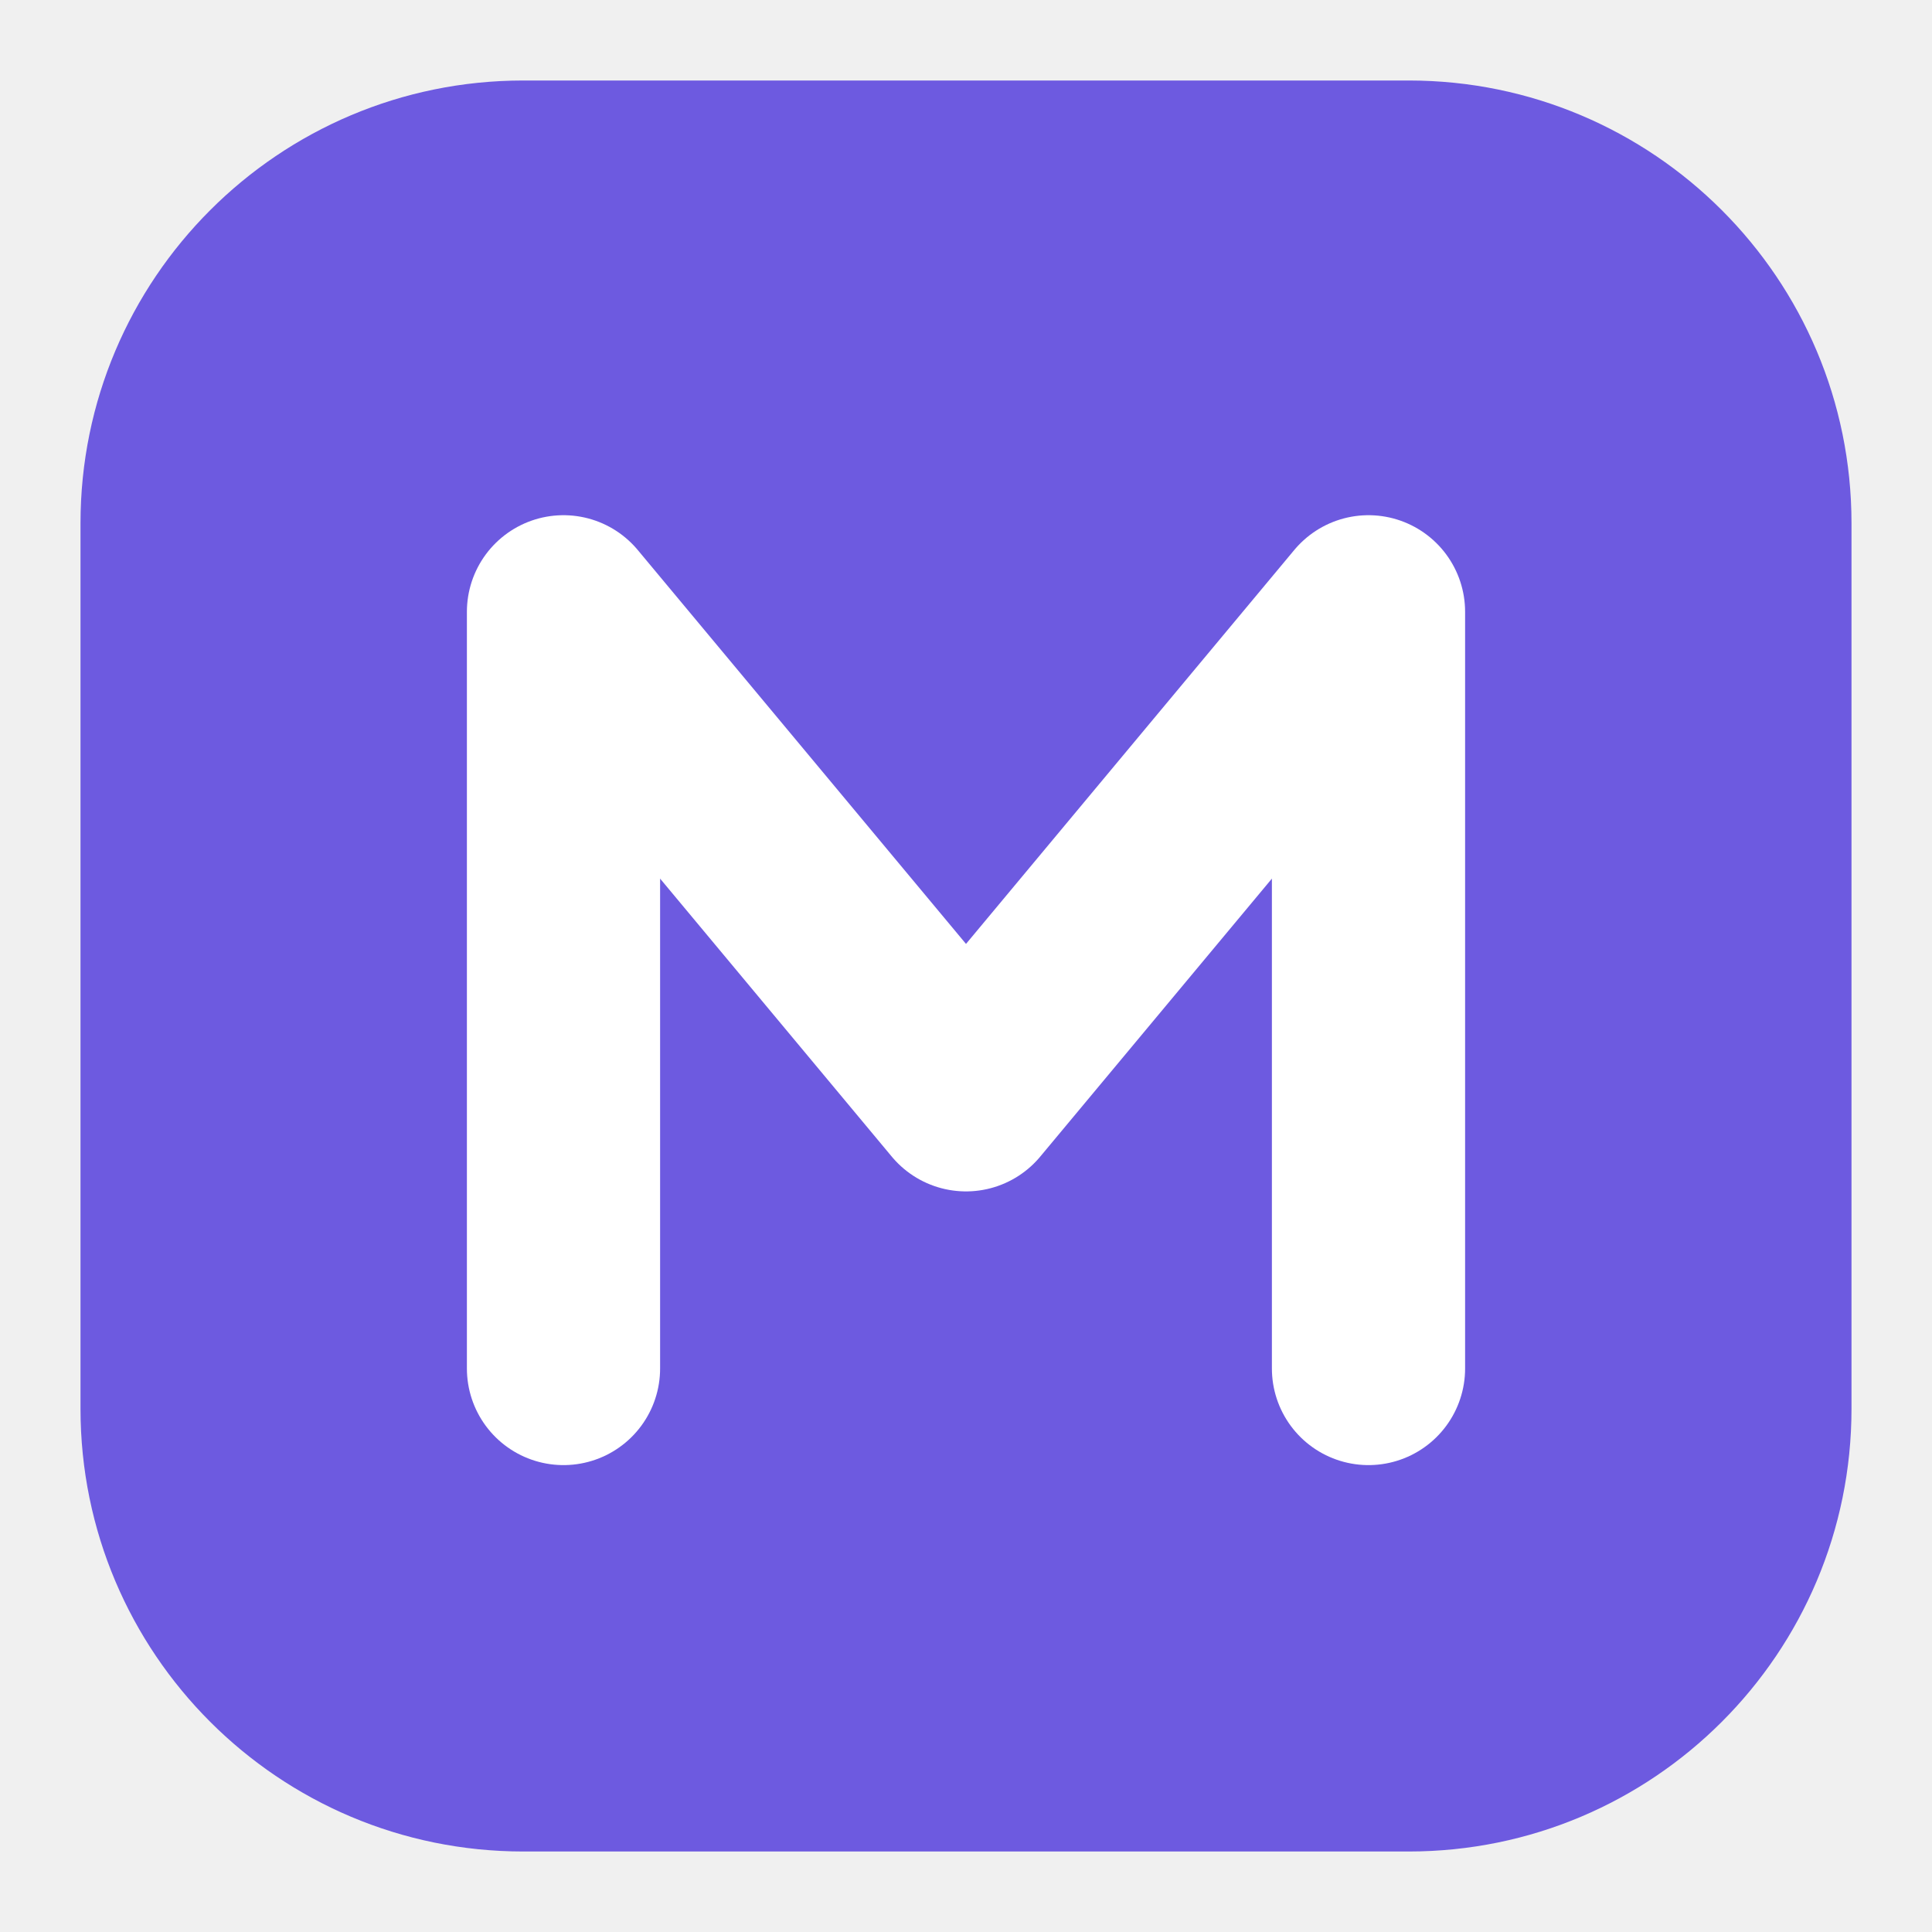
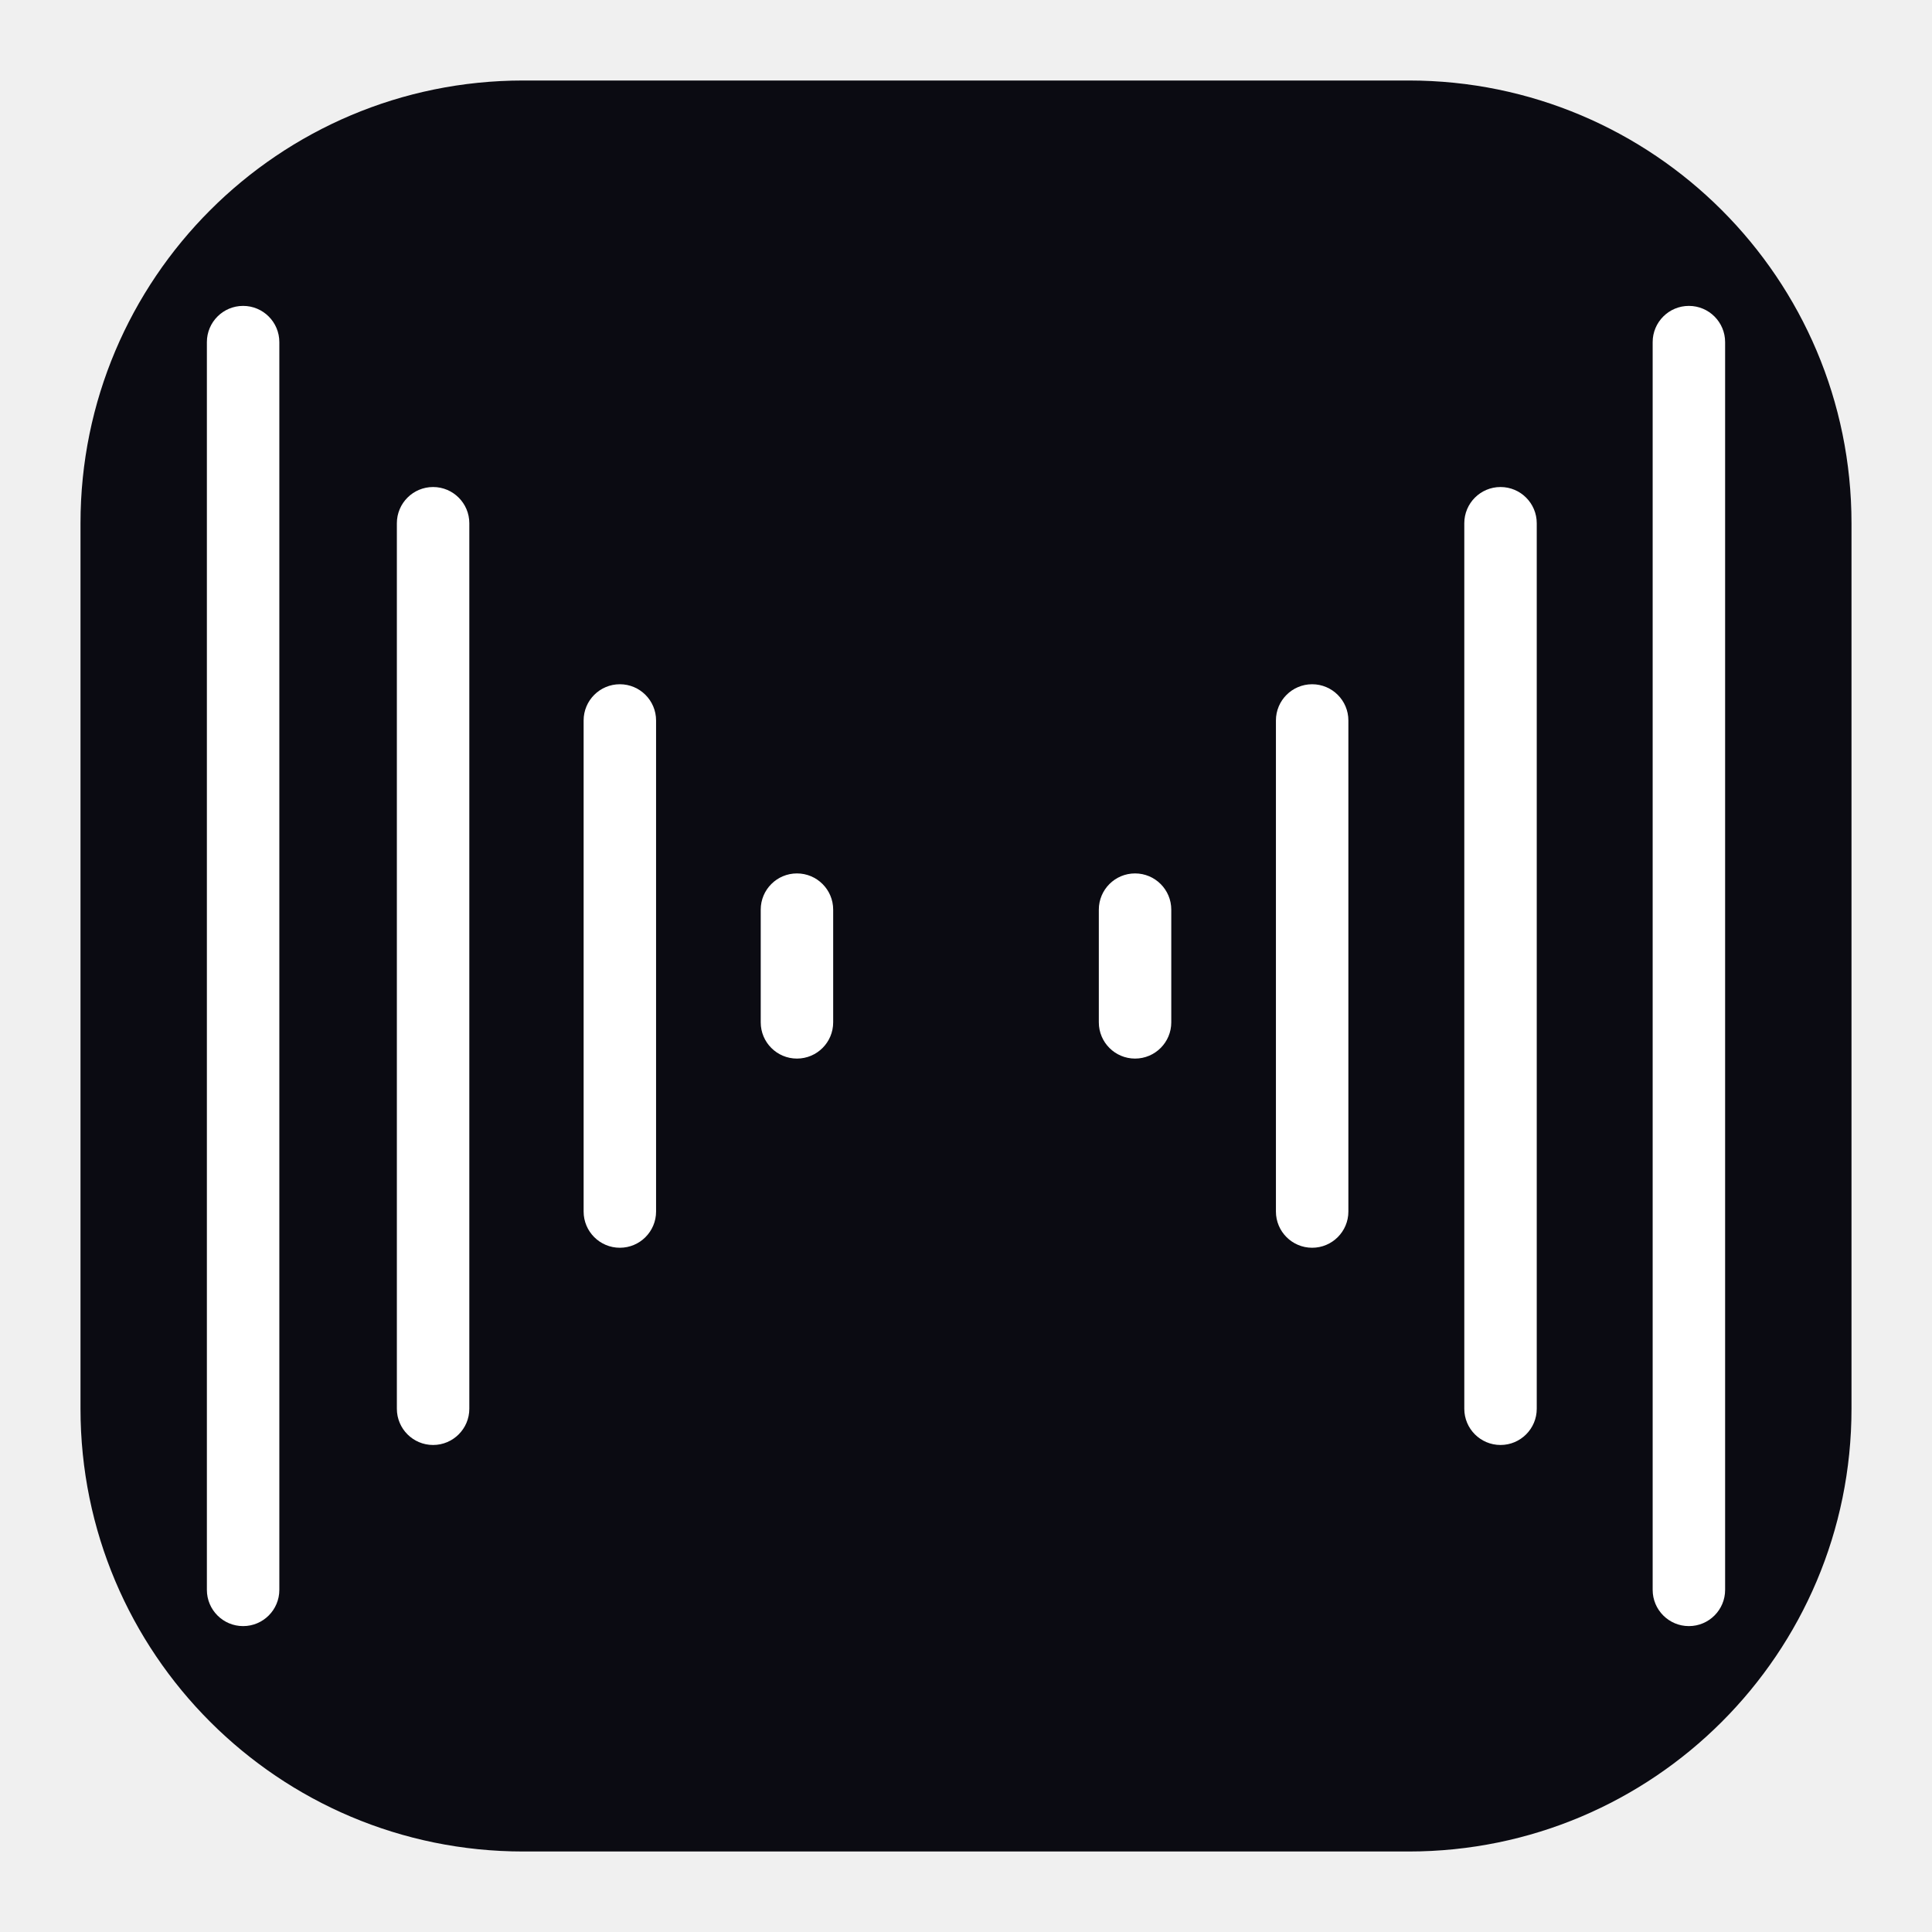
<svg xmlns="http://www.w3.org/2000/svg" height="1em" style="flex:none;line-height:1" viewBox="0 0 24 24" width="1em">
-   <rect x="1" y="1" width="22" height="22" rx="5.5" fill="#6D5AE0" />
-   <path d="M7 17 V7.6 L12 13.6 L17 7.6 V17" stroke="#fff" stroke-width="2.4" fill="none" stroke-linecap="round" stroke-linejoin="round" />
+   <rect x="1" y="1" width="22" height="22" rx="5.5" fill="#0B0B12" />
+   <g fill="#FFFFFF">
+     <rect x="2.57" y="3.8" width="0.9" height="16.4" rx="0.45" />
+     <rect x="4.93" y="6.05" width="0.9" height="11.9" rx="0.45" />
+     <rect x="7.25" y="8.5" width="0.9" height="7" rx="0.45" />
+     <rect x="9.45" y="10.85" width="0.9" height="2.3" rx="0.45" />
+     <rect x="13.65" y="10.85" width="0.9" height="2.3" rx="0.45" />
+     <rect x="15.85" y="8.5" width="0.9" height="7" rx="0.45" />
+     <rect x="18.19" y="6.05" width="0.9" height="11.9" rx="0.45" />
+     <rect x="20.53" y="3.8" width="0.9" height="16.4" rx="0.45" />
+   </g>
</svg>
